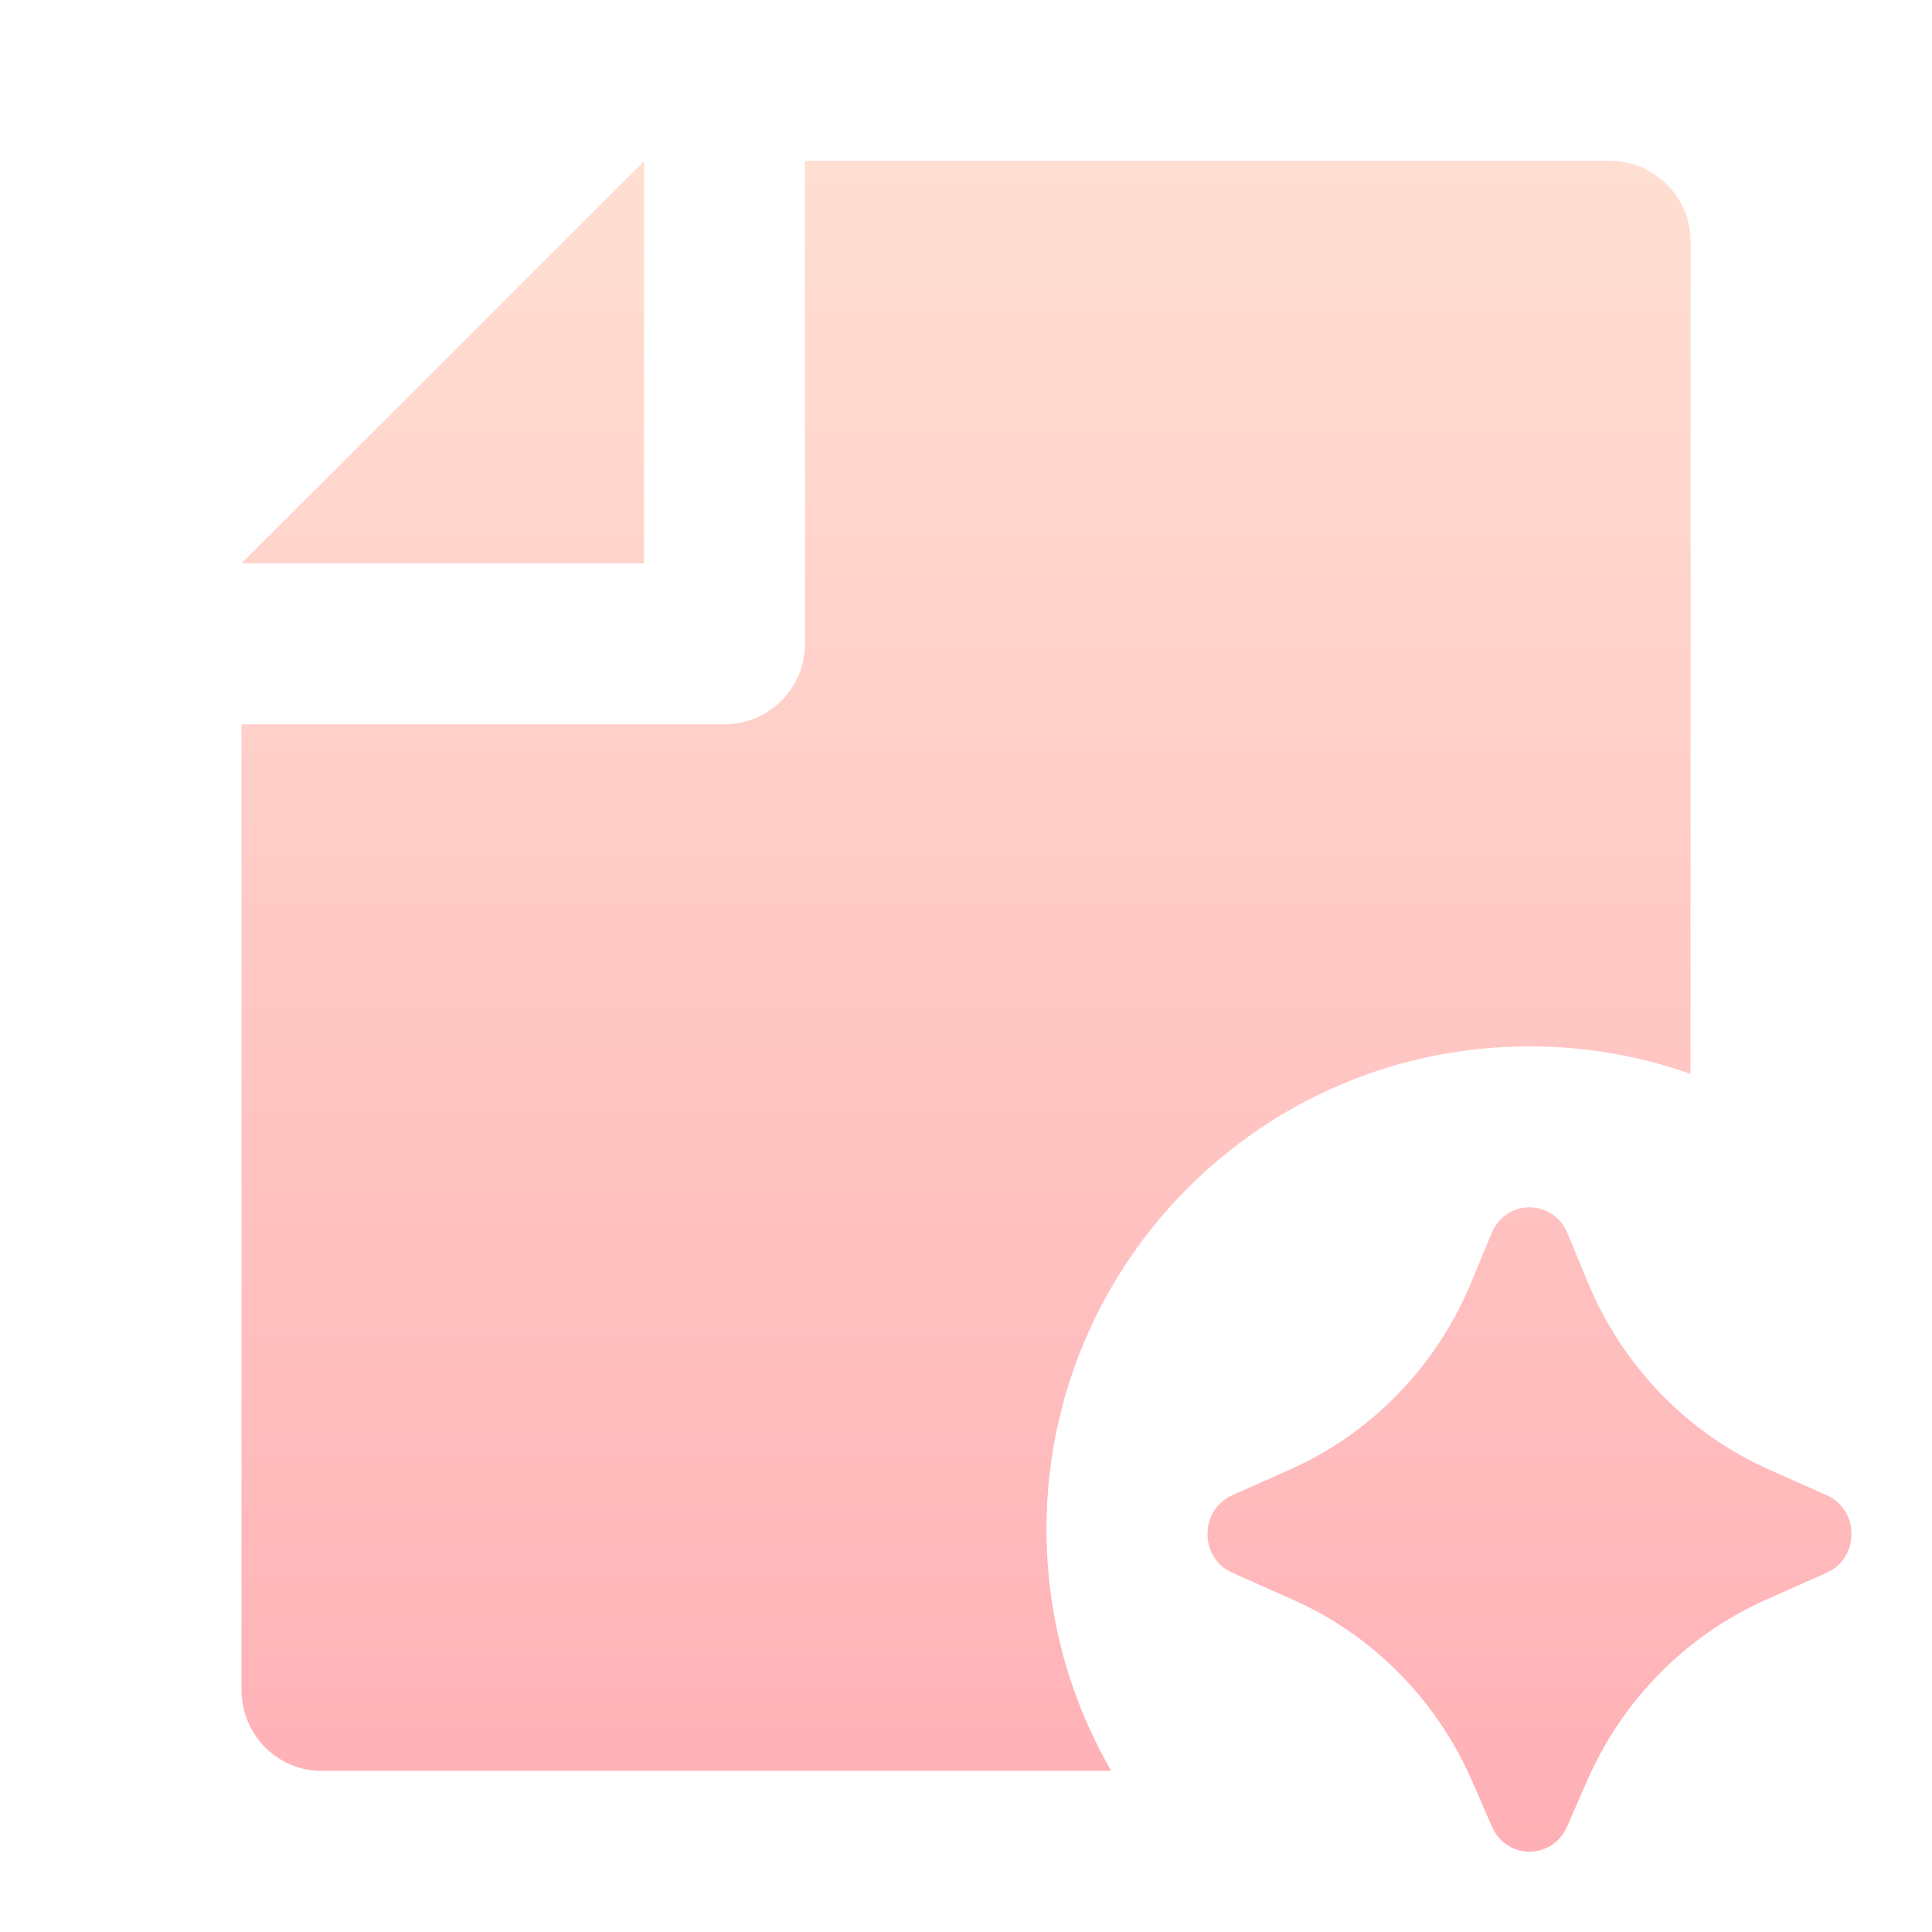
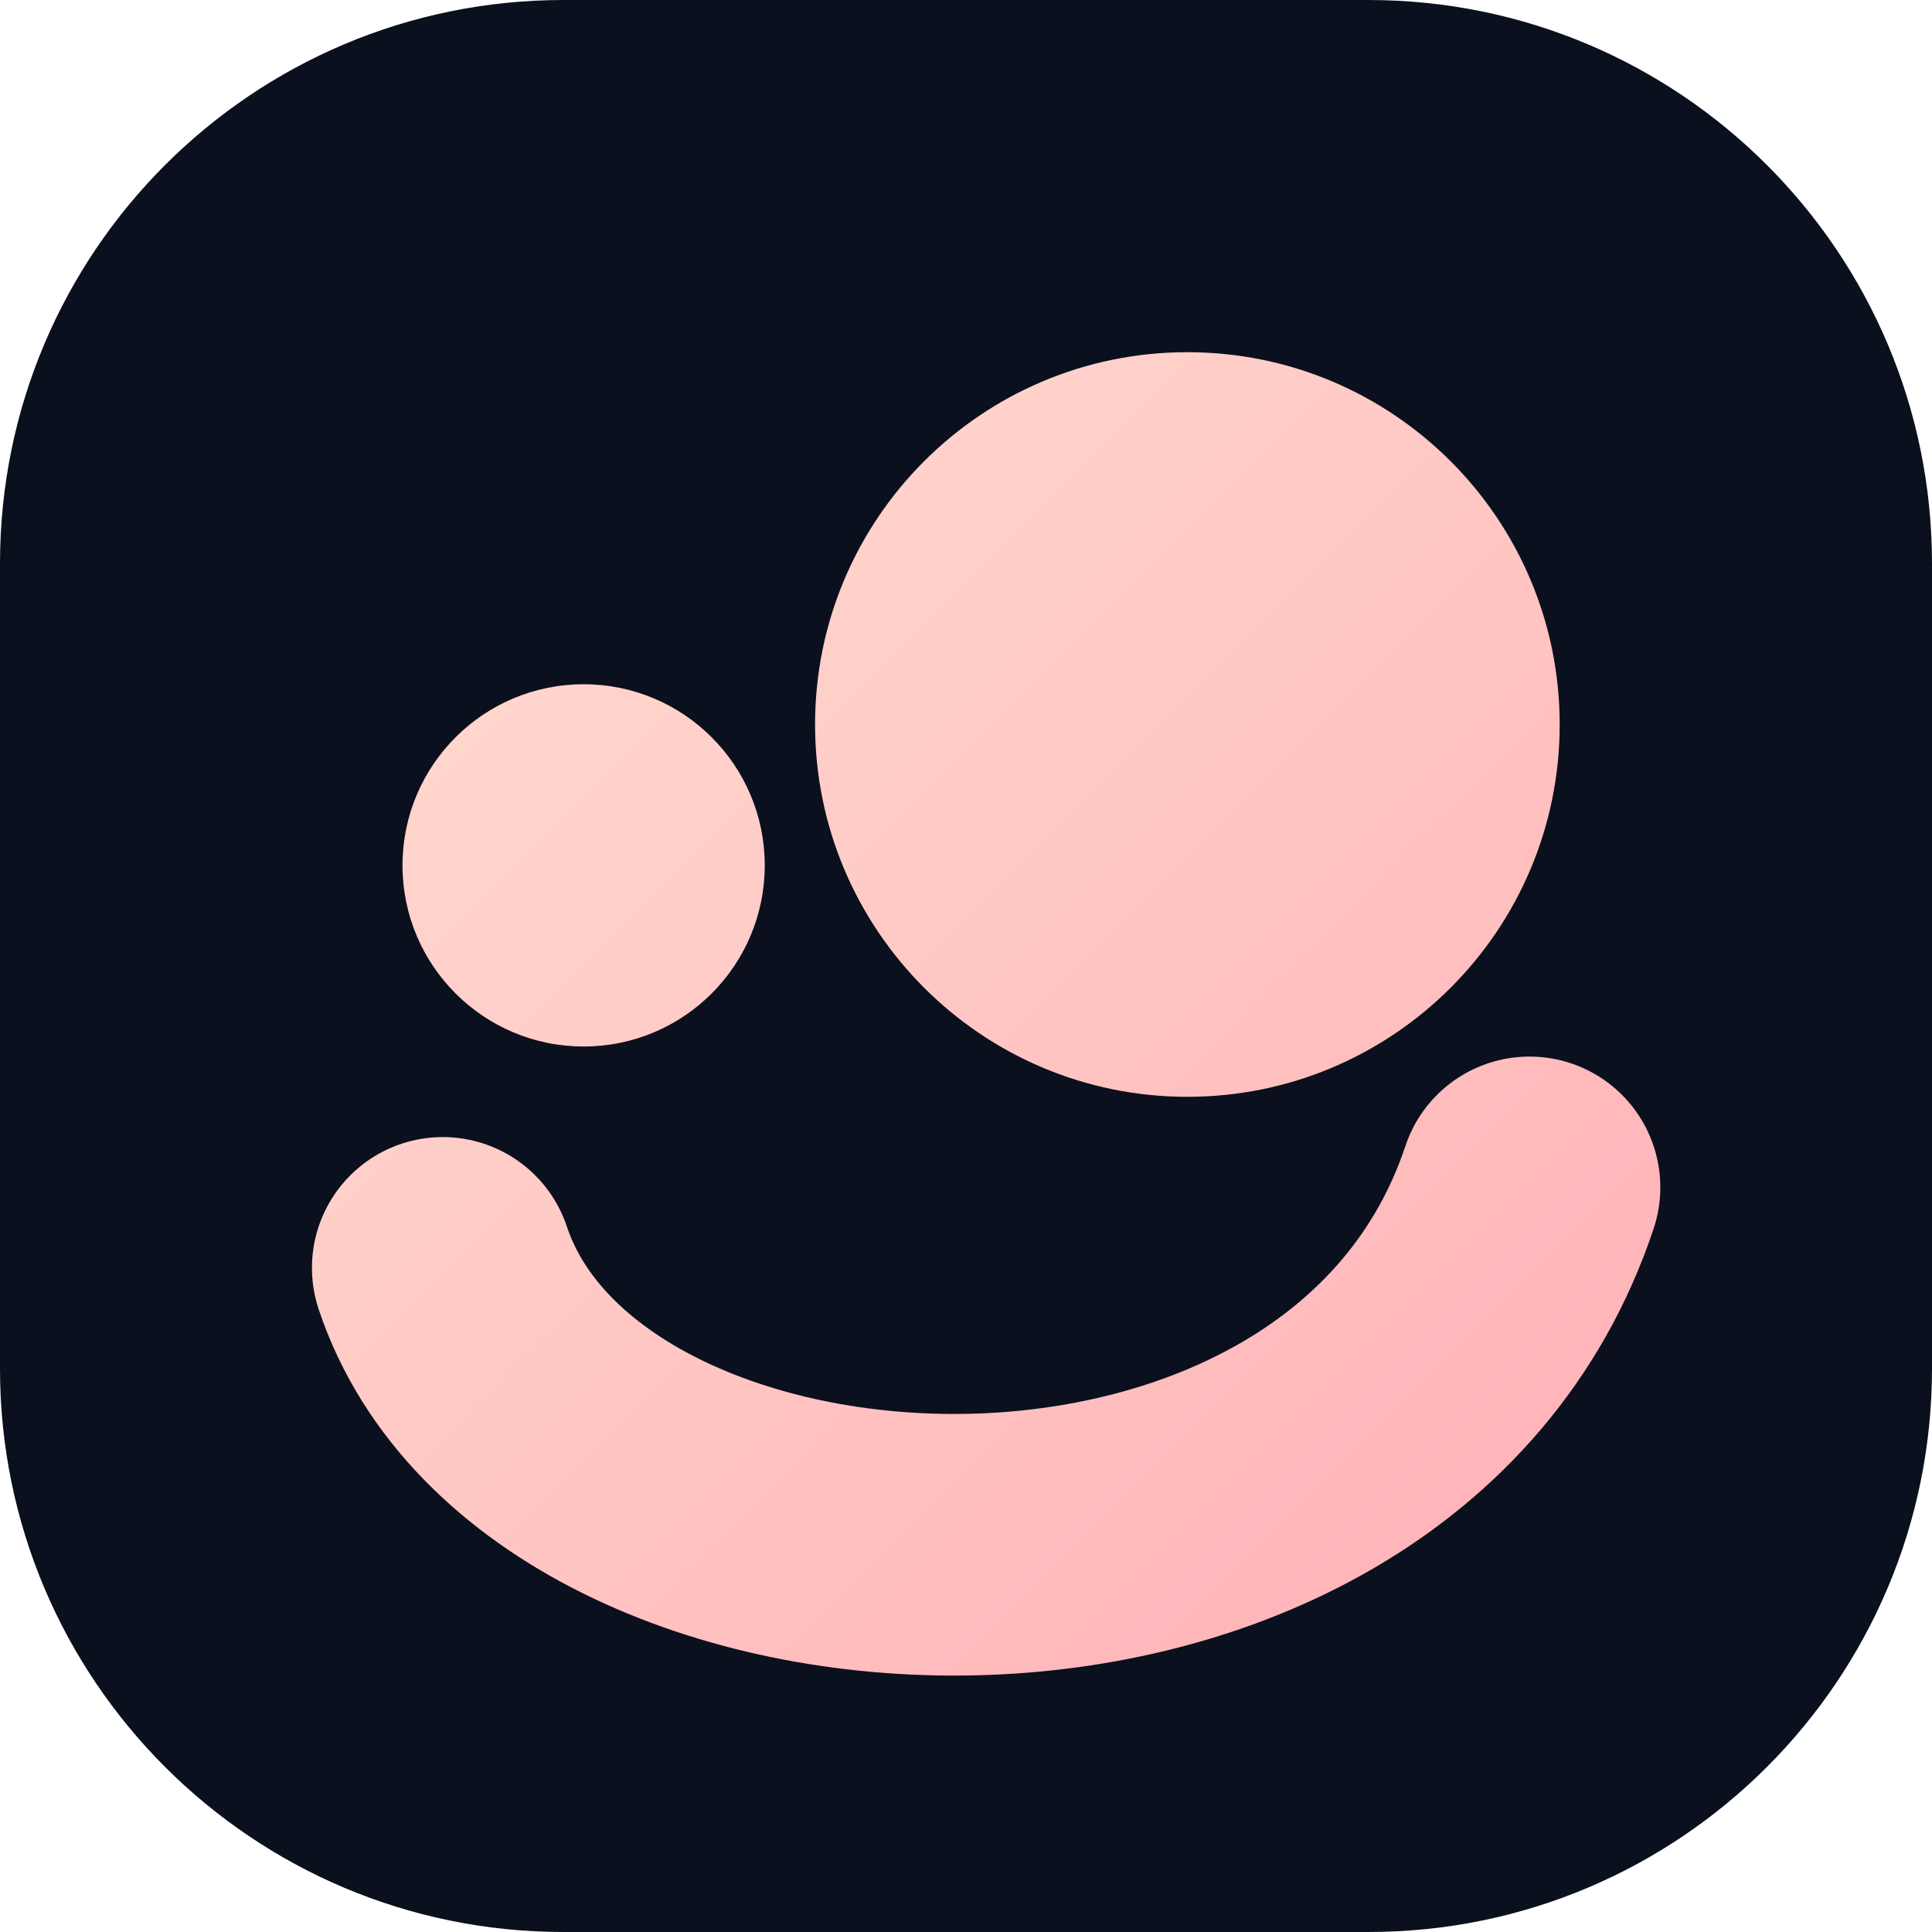
- <svg xmlns="http://www.w3.org/2000/svg" width="32" height="32" viewBox="0 0 32 32" fill="none">
-   <path d="M24.706 20.423C24.941 19.855 25.726 19.855 25.961 20.423L26.298 21.238C26.874 22.629 27.949 23.739 29.299 24.34L30.256 24.766C30.803 25.009 30.803 25.806 30.256 26.049L29.244 26.5C27.927 27.086 26.871 28.157 26.285 29.501L25.956 30.255C25.715 30.807 24.952 30.807 24.711 30.255L24.383 29.501C23.797 28.157 22.74 27.086 21.423 26.5L20.41 26.049C19.863 25.806 19.863 25.009 20.41 24.766L21.367 24.34C22.718 23.739 23.793 22.629 24.369 21.238L24.706 20.423ZM26.669 2.664C27.404 2.664 28 3.272 28 3.987V17.787C27.166 17.492 26.268 17.331 25.333 17.331C20.915 17.331 17.333 20.913 17.333 25.331C17.333 26.788 17.725 28.154 18.406 29.331H5.324C4.593 29.331 4 28.732 4 27.987V11.997H12C12.736 11.997 13.333 11.4 13.333 10.664V2.664H26.669ZM10.667 9.331H4L10.667 2.668V9.331Z" fill="url(#paint0_linear_59_207)" />
+ <svg xmlns="http://www.w3.org/2000/svg" viewBox="0 0 48 48" fill="none">
  <defs>
-     <linearGradient id="paint0_linear_59_207" x1="17.333" y1="2.664" x2="17.333" y2="30.669" gradientUnits="userSpaceOnUse">
+     <linearGradient id="twenFav" x1="8" y1="8" x2="40" y2="40" gradientUnits="userSpaceOnUse">
      <stop stop-color="#FFDFD2" />
      <stop offset="1" stop-color="#FFB0B6" />
    </linearGradient>
  </defs>
+   <rect width="48" height="48" rx="14" fill="#0A101D" />
+   <circle cx="29.5" cy="18" r="9.25" fill="url(#twenFav)" />
+   <circle cx="14.5" cy="21.5" r="4.5" fill="url(#twenFav)" />
+   <path d="M11 31.5 C14 40.5 34 41.5 38 29.5" stroke="url(#twenFav)" stroke-width="6.5" stroke-linecap="round" fill="none" />
</svg>
